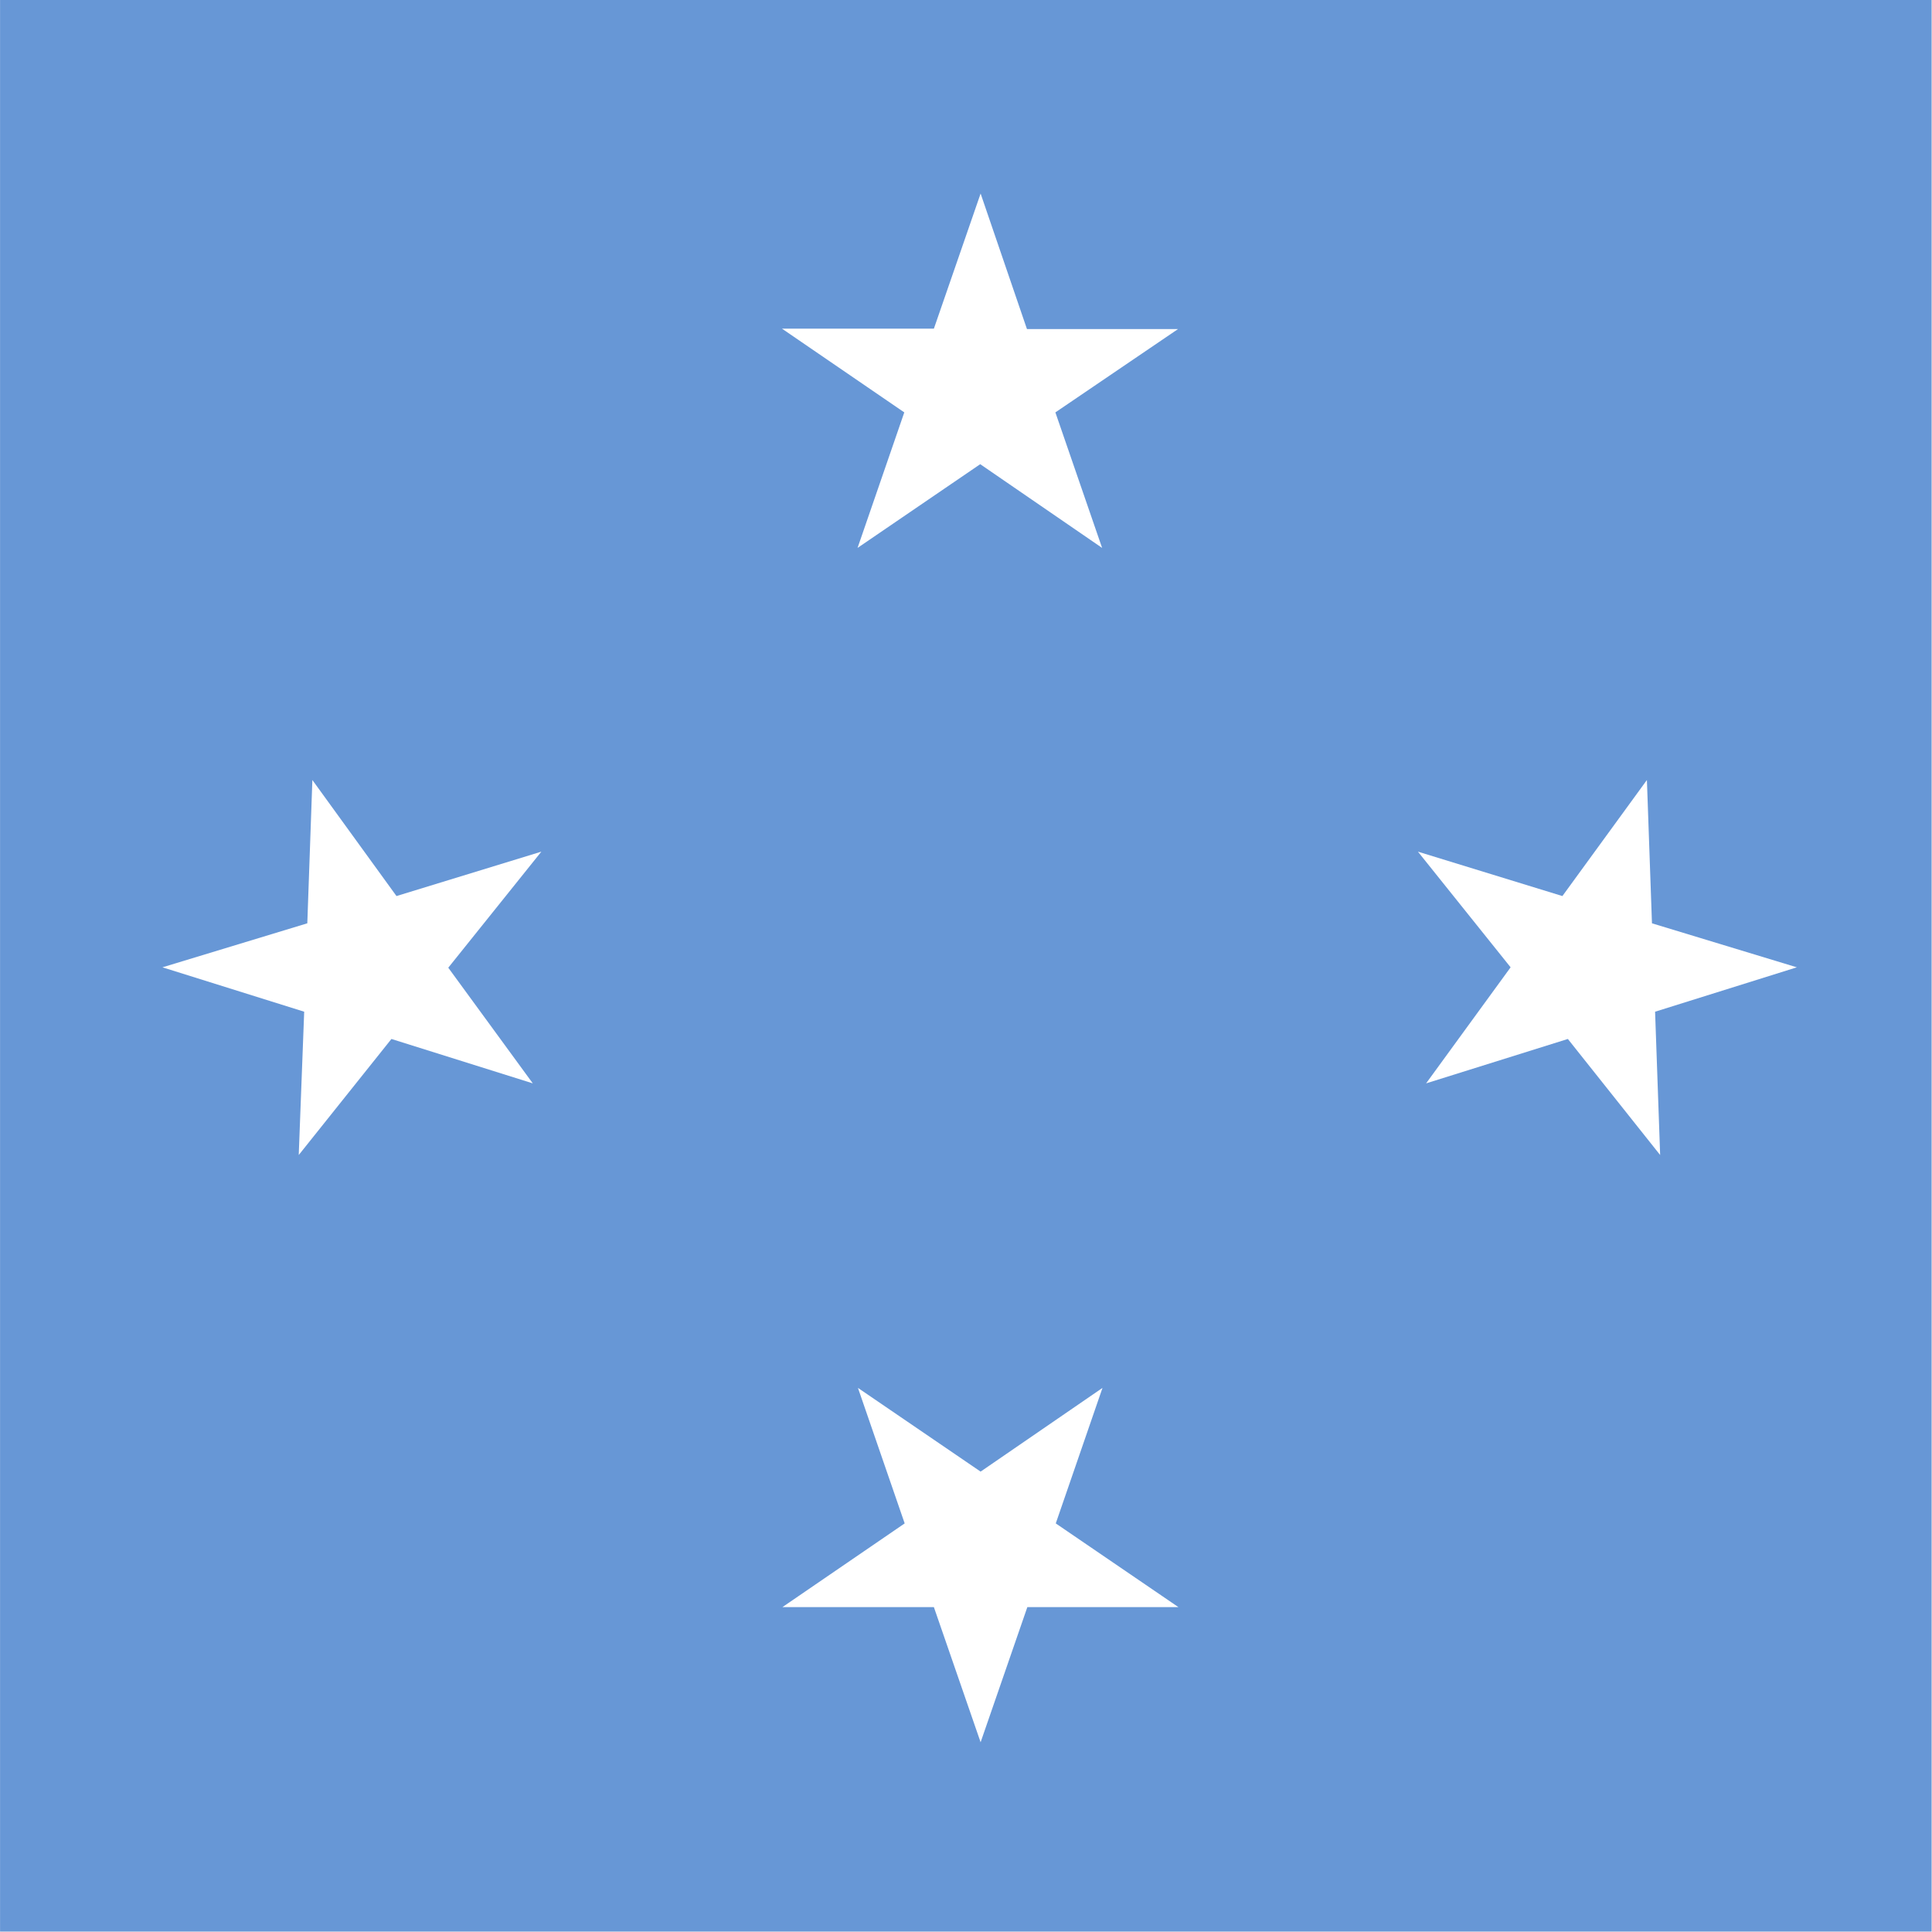
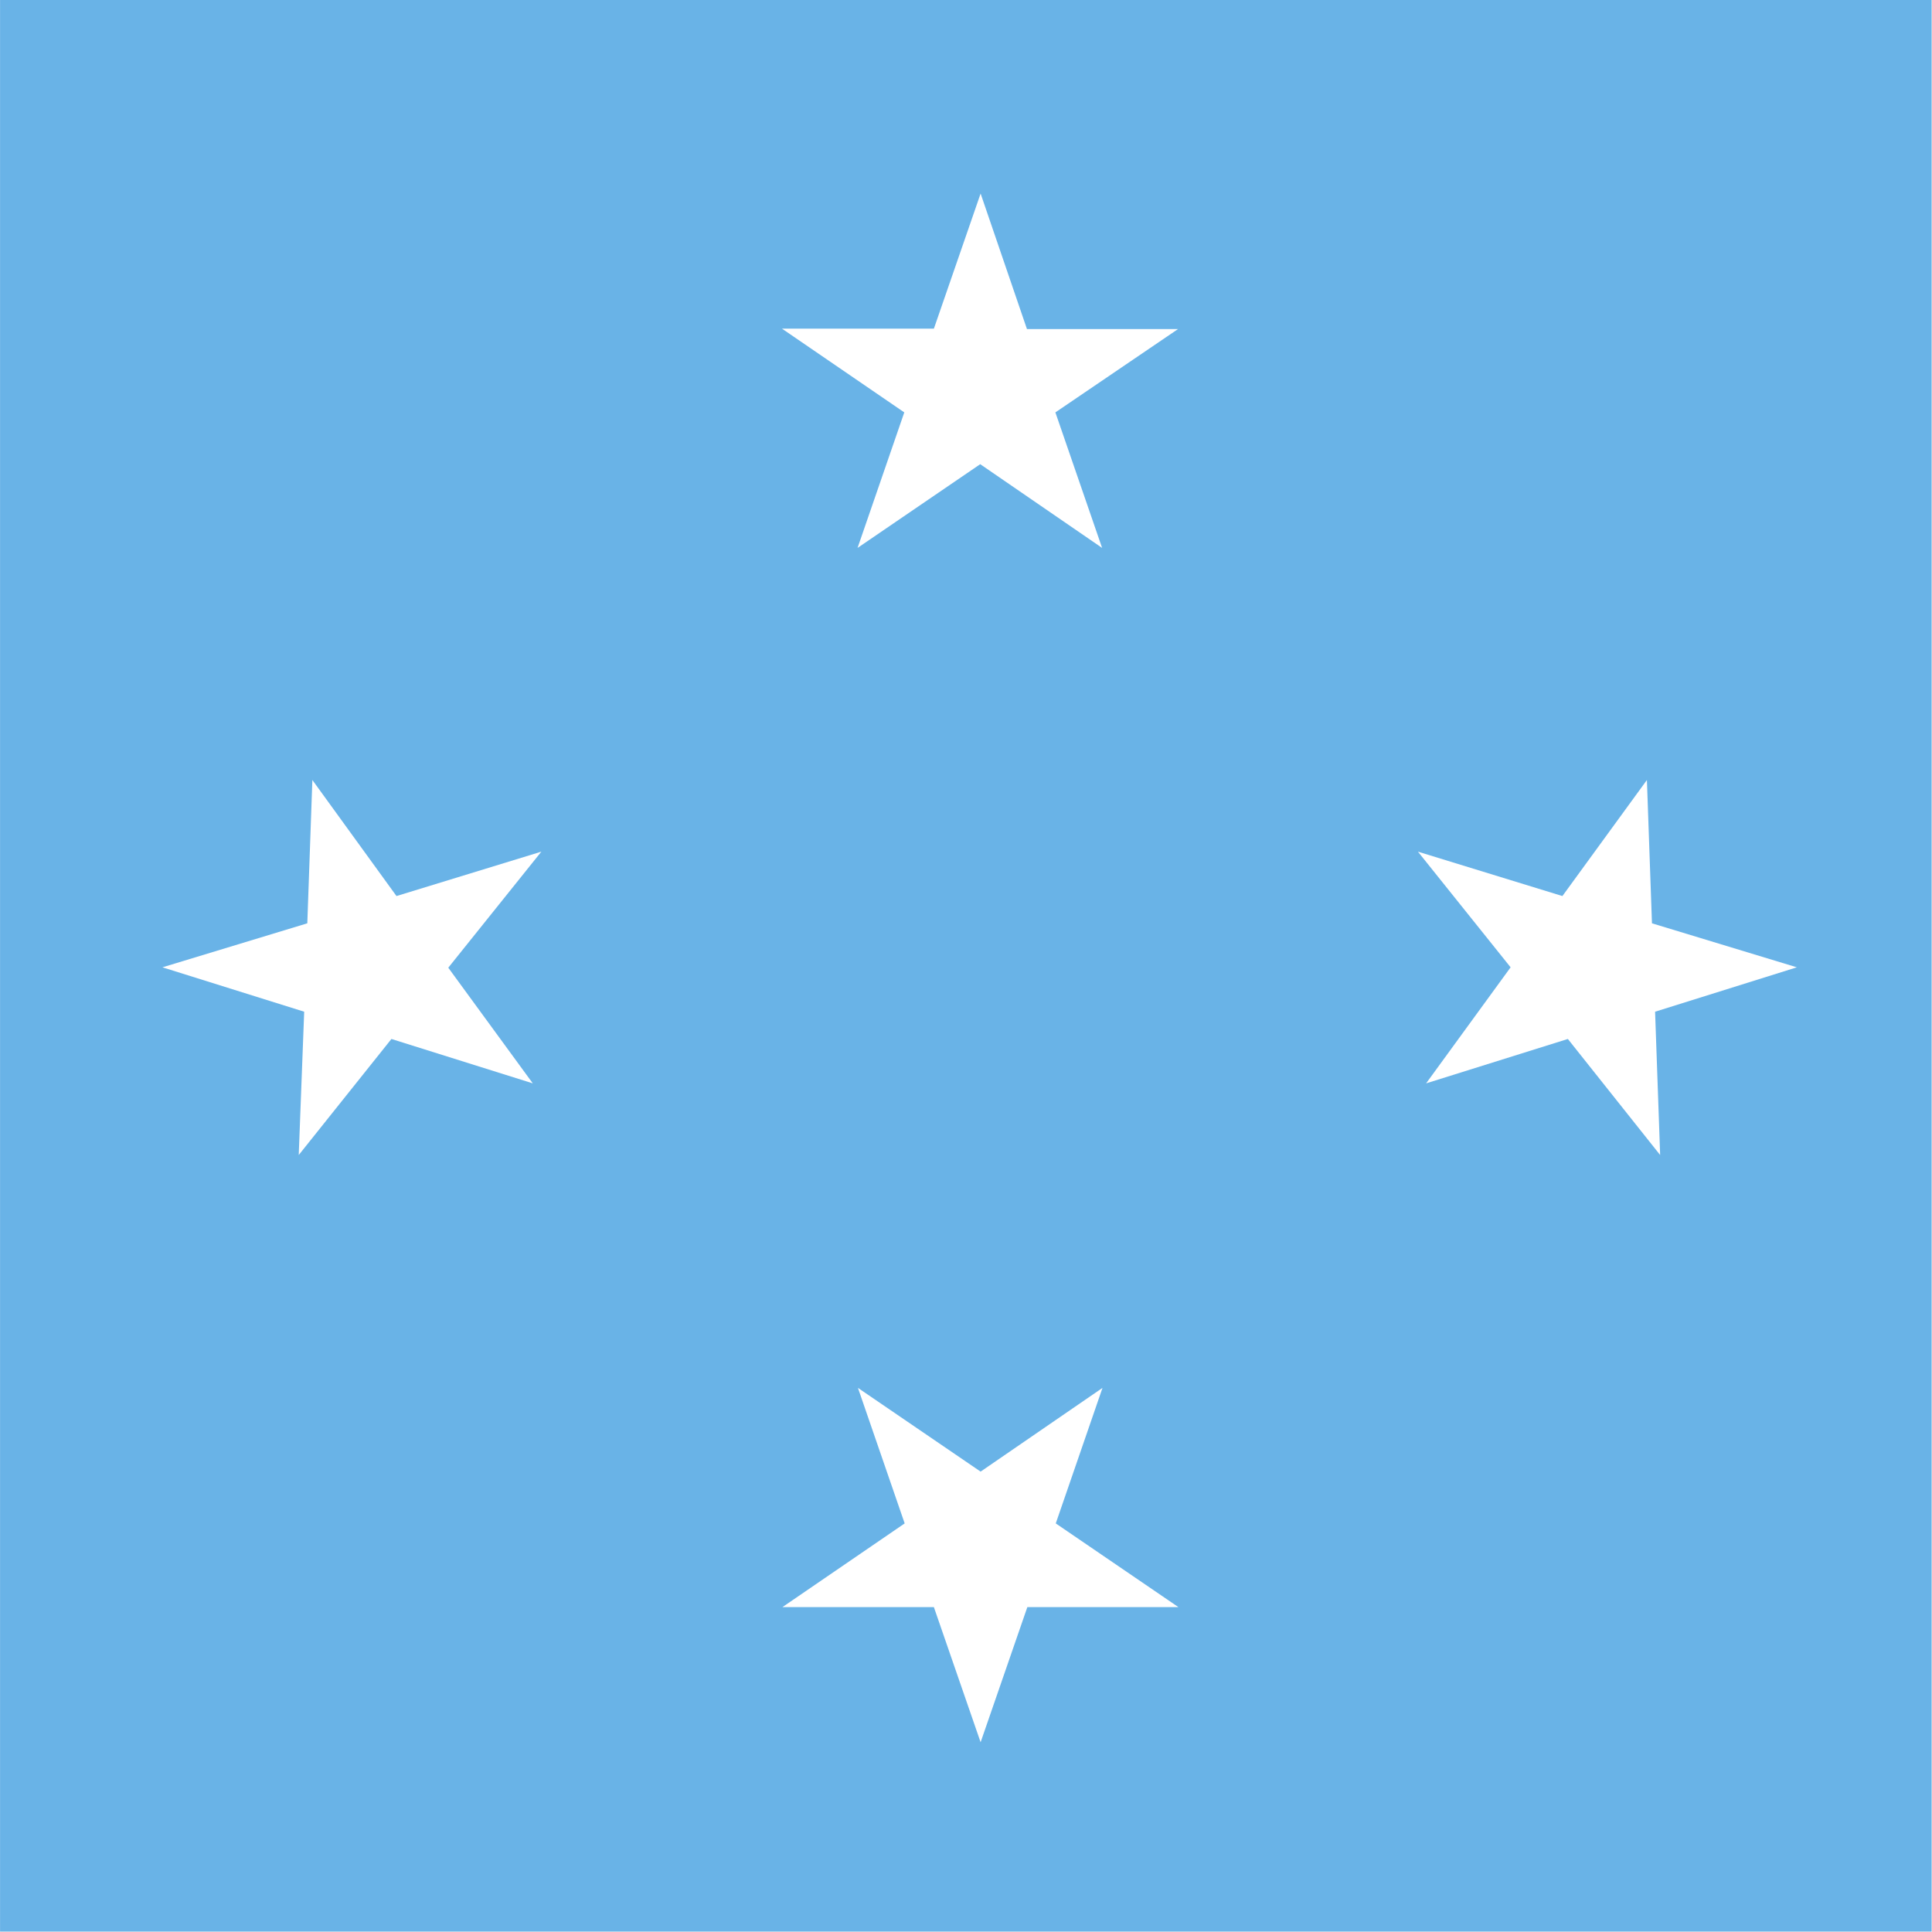
<svg xmlns="http://www.w3.org/2000/svg" id="flag-icon-css-fm" width="512" height="512">
  <defs>
    <clipPath id="a">
      <path fill-opacity=".7" d="M244.2 0h496v496h-496z" />
    </clipPath>
  </defs>
  <g fill-rule="evenodd" stroke-width="1pt" clip-path="url(#a)" transform="translate(-252) scale(1.032)">
-     <path fill="#6797d6" d="M0 0h992.1v496H0z" />
+     <path fill="#69b3e7" d="M0 0h992.1v496H0z" />
    <path fill="#fff" d="M507.9 84.5h38.8l-31.5 21.4 12 34.8-31.3-21.5-31.5 21.5 12-34.8L445 84.4H484l12-34.7m12 363h38.8l-31.5-21.5 12-34.8-31.3 21.5-31.5-21.5 12 34.8-31.4 21.5H484l12 34.7M346 230.1l37.2-11.4-23.9 29.8 21.7 29.7-36.3-11.4-23.8 29.8 1.4-36.8-36.4-11.4 37.2-11.3 1.3-36.8m321 29.8l-37.1-11.4 23.8 29.7-21.7 29.8 36.4-11.4 23.7 29.8-1.3-36.8 36.4-11.4-37.2-11.3-1.3-36.8" />
  </g>
</svg>
